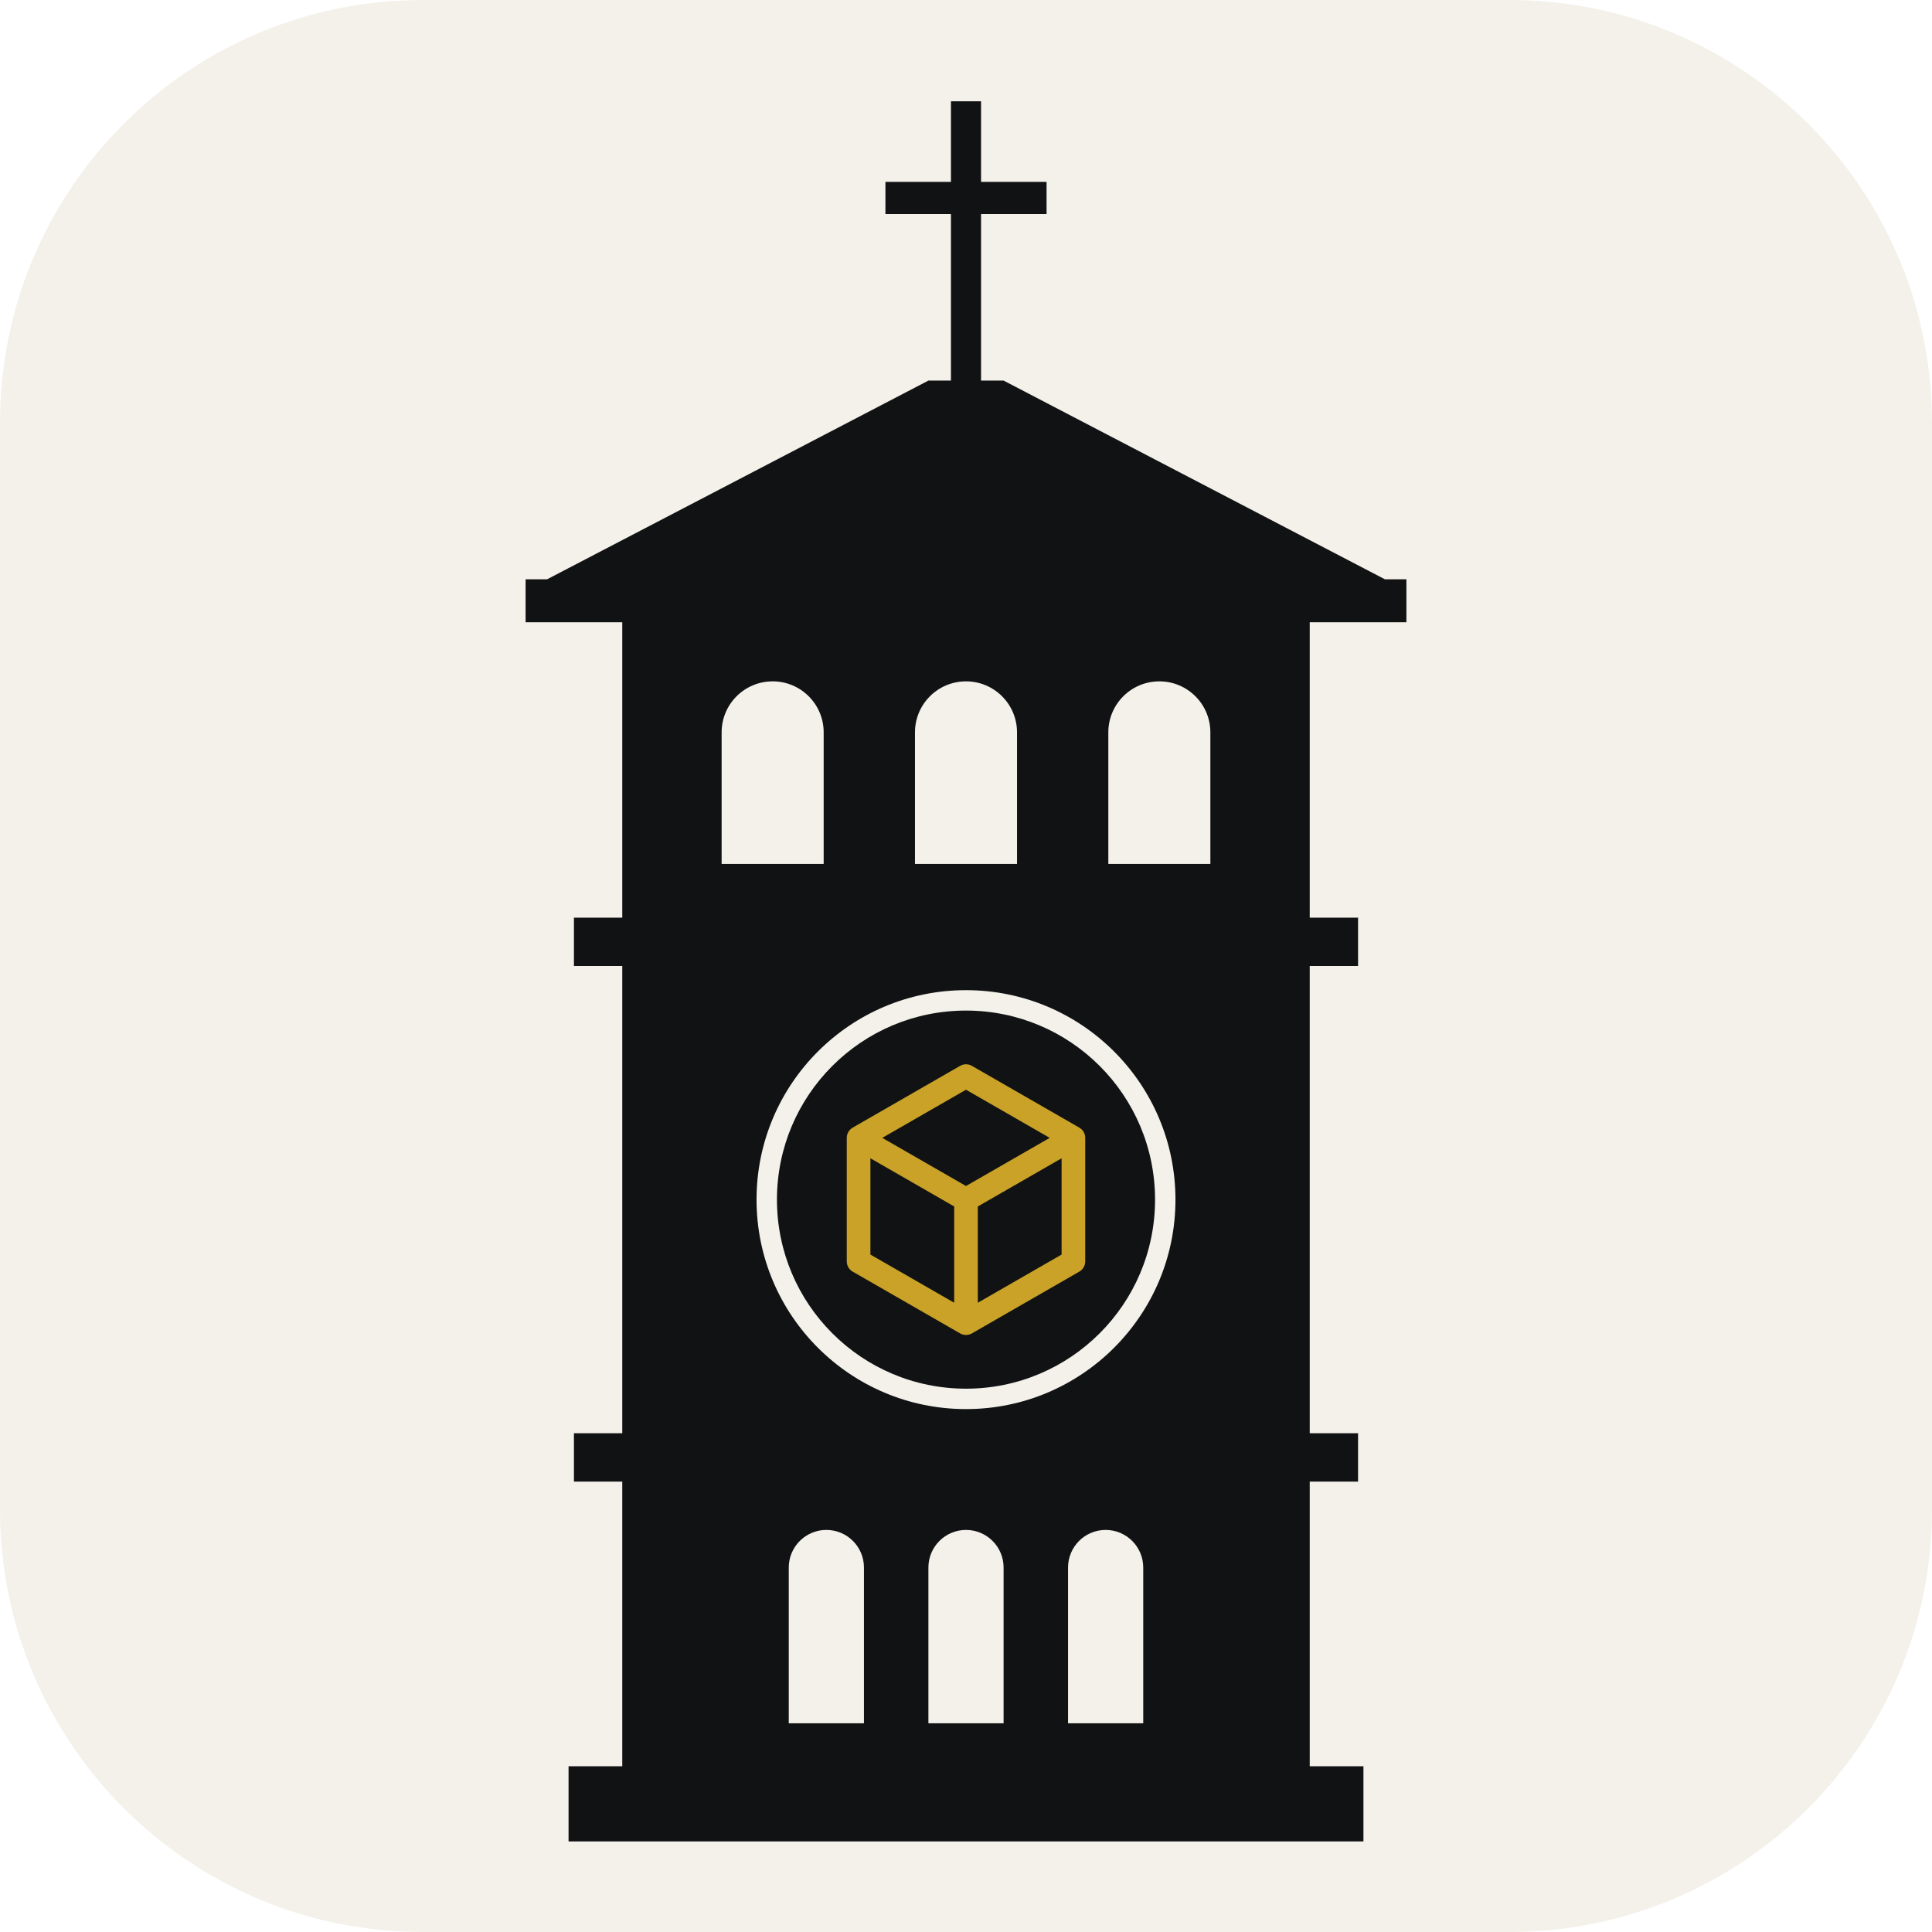
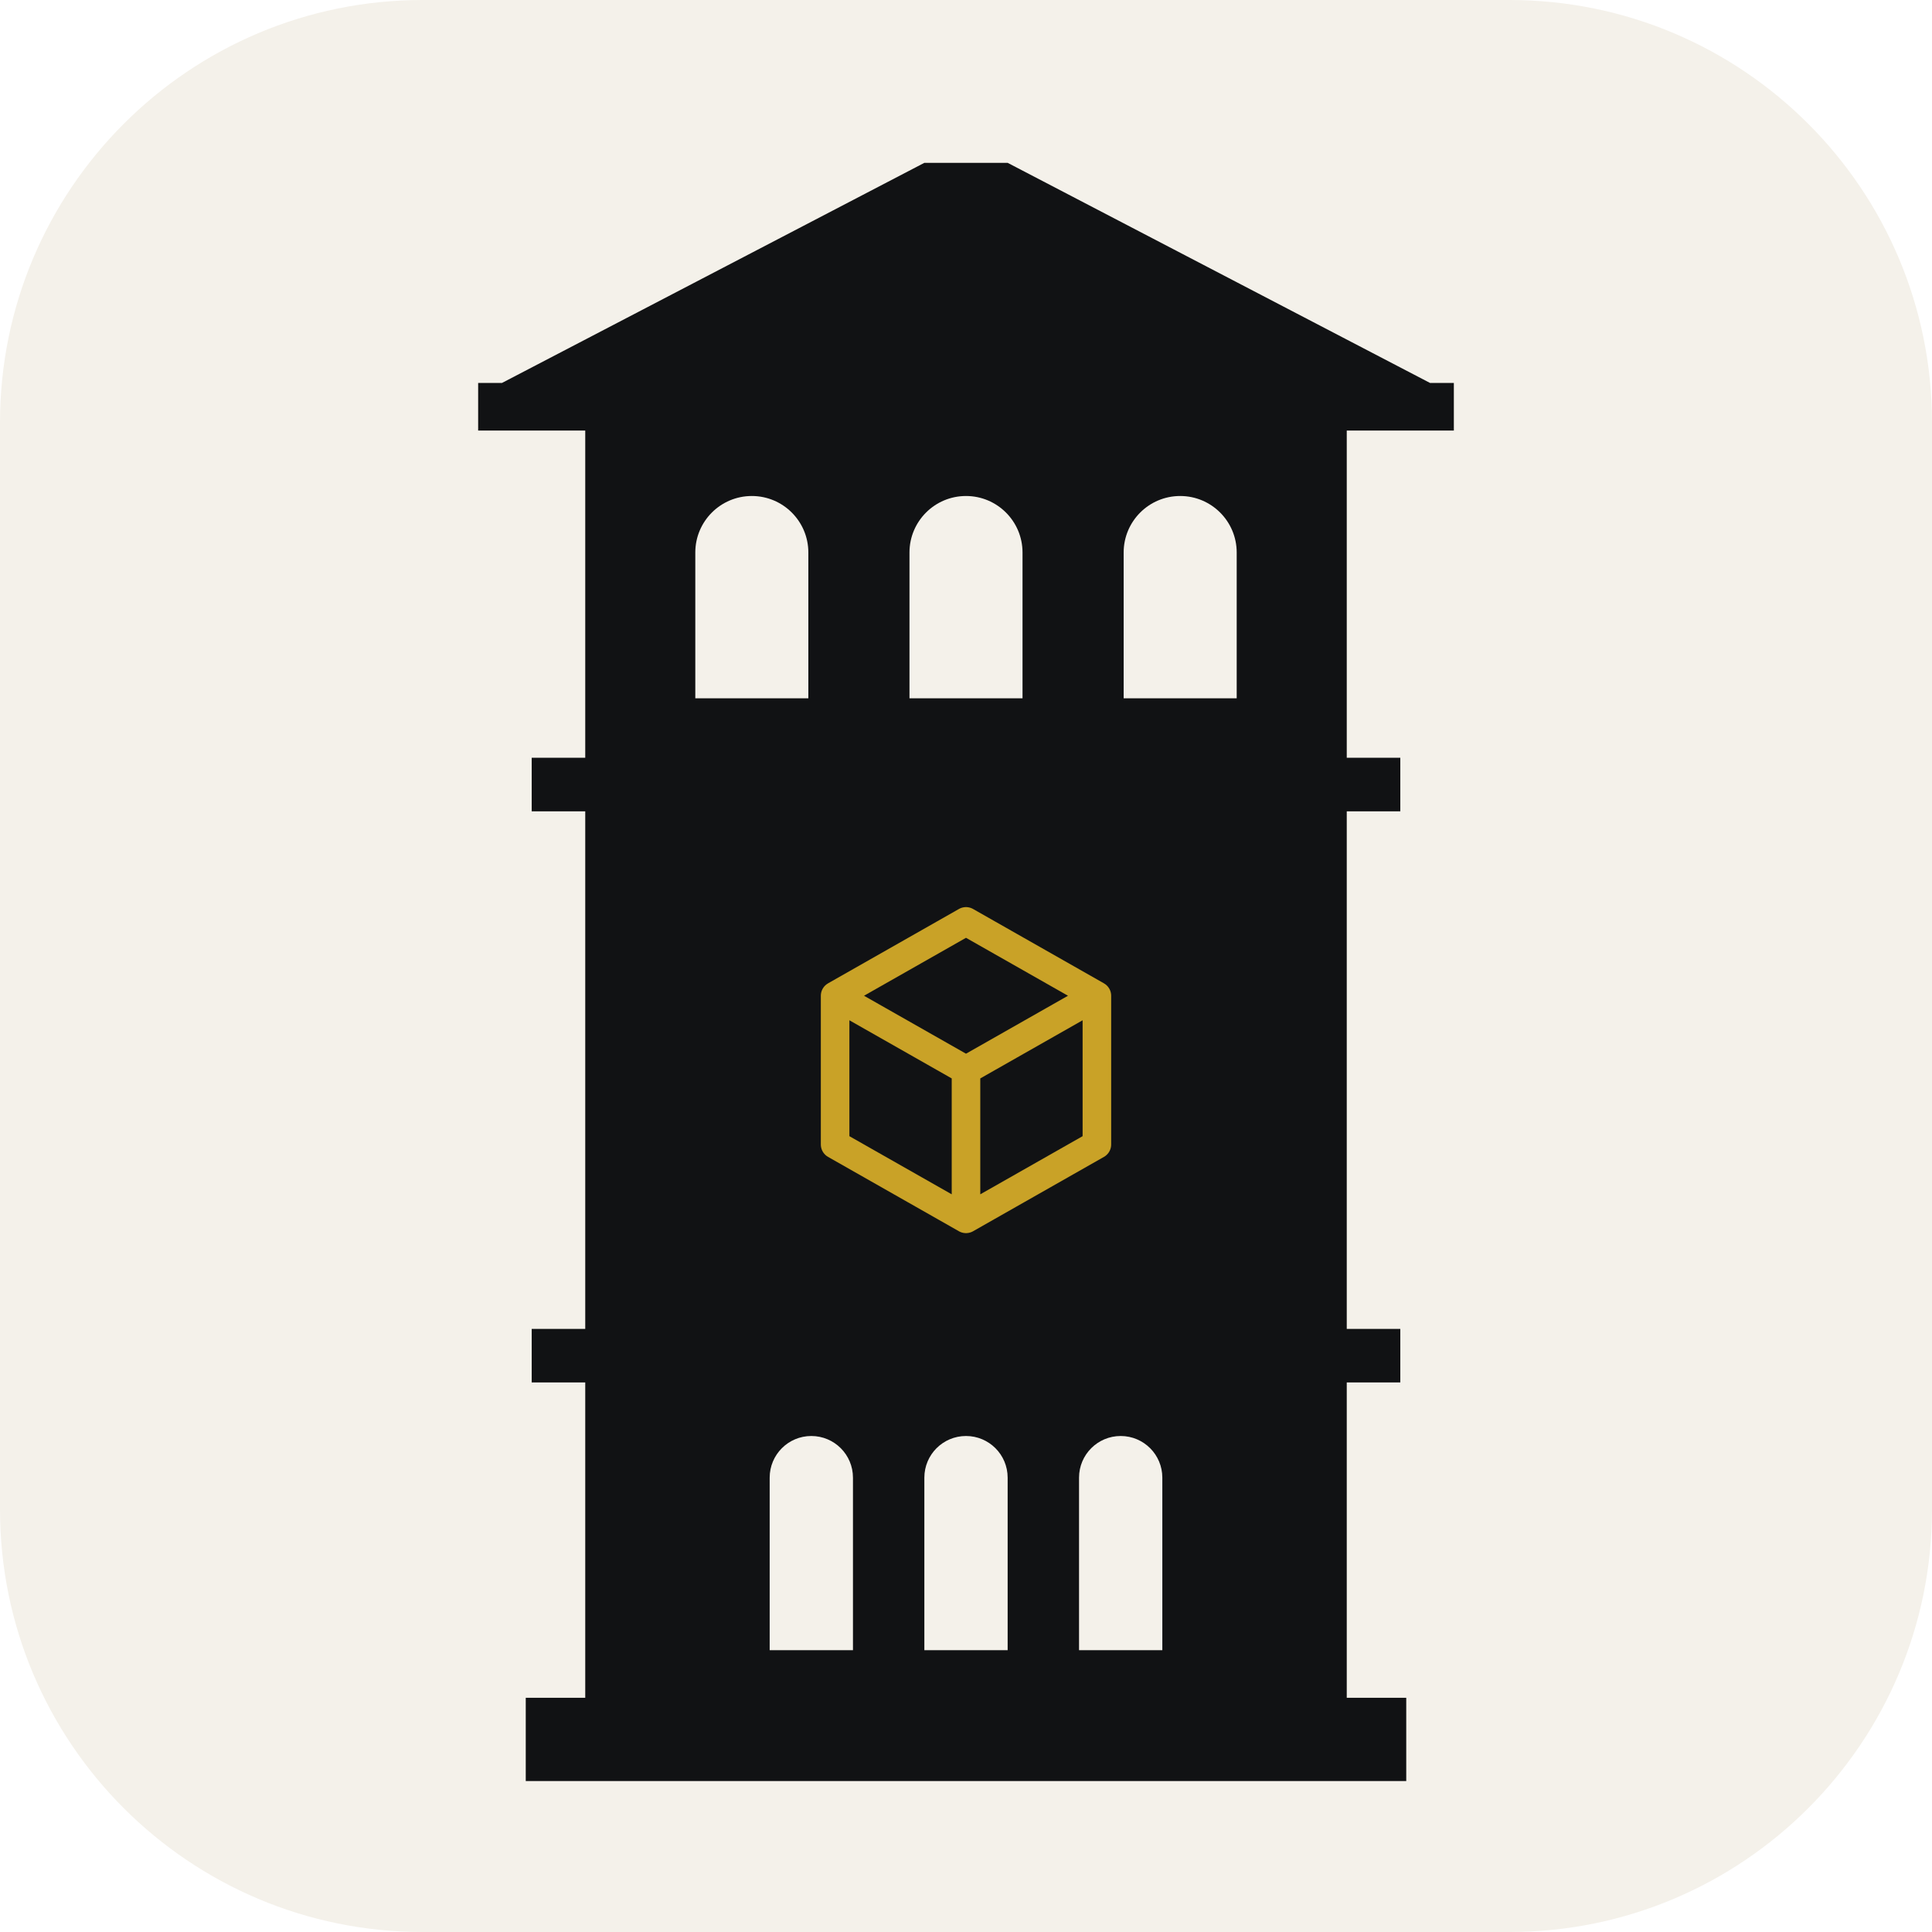
<svg xmlns="http://www.w3.org/2000/svg" viewBox="0 0 64 64">
  <rect width="64" height="64" rx="14" fill="#F4F1EA" />
-   <g transform="translate(14.20859 3) scale(0.3558282)">
-     <path fill="#111214" fill-rule="evenodd" d="M48.6 1H51.4V8.5H57.5V11.5H51.4V27H53.5L89 45.5H91V49.5H82V77H86.5V81.5H82V125H86.5V129.5H82V156H87V163H13V156H18V129.5H13.5V125H18V81.5H13.5V77H18V49.5H9V45.5H11L46.5 27H48.6V11.5H42.5V8.5H48.6ZM27.25 72V59.75A4.75 4.75 0 0 1 36.75 59.75V72ZM45.25 72V59.75A4.75 4.75 0 0 1 54.75 59.75V72ZM63.25 72V59.75A4.75 4.75 0 0 1 72.75 59.75V72ZM30.5 103.25a19.5 19.5 0 1 0 39 0a19.5 19.5 0 1 0 -39 0ZM32.4 103.25a17.6 17.6 0 1 0 35.2 0a17.6 17.6 0 1 0 -35.2 0ZM33.5 152V137.5A3.5 3.5 0 0 1 40.5 137.5V152ZM46.5 152V137.5A3.5 3.5 0 0 1 53.5 137.5V152ZM59.5 152V137.5A3.5 3.5 0 0 1 66.5 137.5V152Z" />
-     <g transform="translate(50 103.25)" fill="none" stroke="#C9A227" stroke-width="2.2" stroke-linejoin="round">
-       <path d="M0 -11.5L10 -5.75V5.75L0 11.5L-10 5.75V-5.75Z M0 0V11.5 M0 0L10 -5.75 M0 0L-10 -5.75" />
+   <g transform="translate(12.29197 5) scale(0.3941606) translate(0 -26)">
+     <path fill="#111214" fill-rule="evenodd" d="M46.5 27H53.5L89 45.5H91V49.5H82V77H86.5V81.5H82V125H86.5V129.5H82V156H87V163H13V156H18V129.5H13.5V125H18V81.5H13.5V77H18V49.5H9V45.5H11L46.5 27ZM27.25 72V59.75A4.75 4.75 0 0 1 36.75 59.75V72ZM45.25 72V59.75A4.75 4.75 0 0 1 54.75 59.75V72ZM63.25 72V59.75A4.75 4.75 0 0 1 72.75 59.75V72ZM33.5 152V137.5A3.5 3.5 0 0 1 40.5 137.5V152ZM46.5 152V137.5A3.5 3.5 0 0 1 53.5 137.5V152ZM59.5 152V137.5A3.5 3.5 0 0 1 66.5 137.5V152Z" />
+     <g transform="translate(50 103.25)" fill="none" stroke="#C9A227" stroke-width="2.4" stroke-linejoin="round">
+       <path d="M0 -12.5L11 -6.25V6.25L0 12.5L-11 6.25V-6.25Z M0 0V12.5 M0 0L11 -6.25 M0 0L-11 -6.25" />
    </g>
  </g>
</svg>
